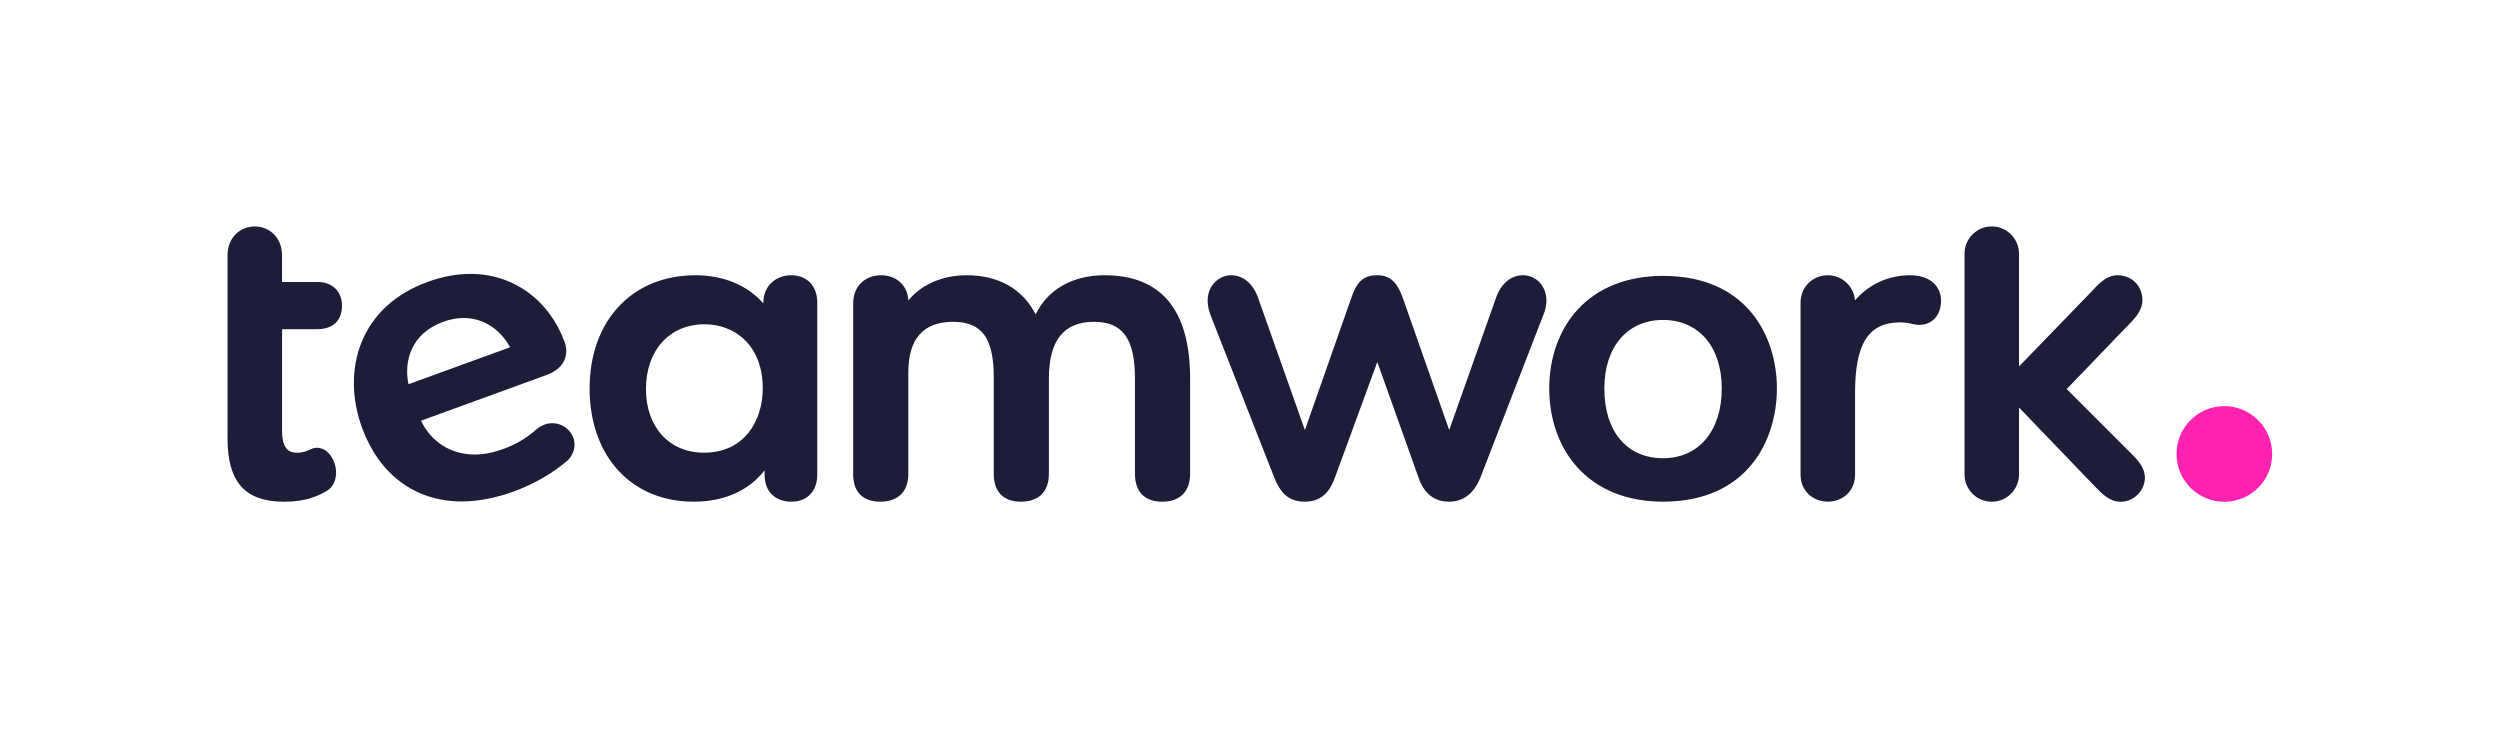
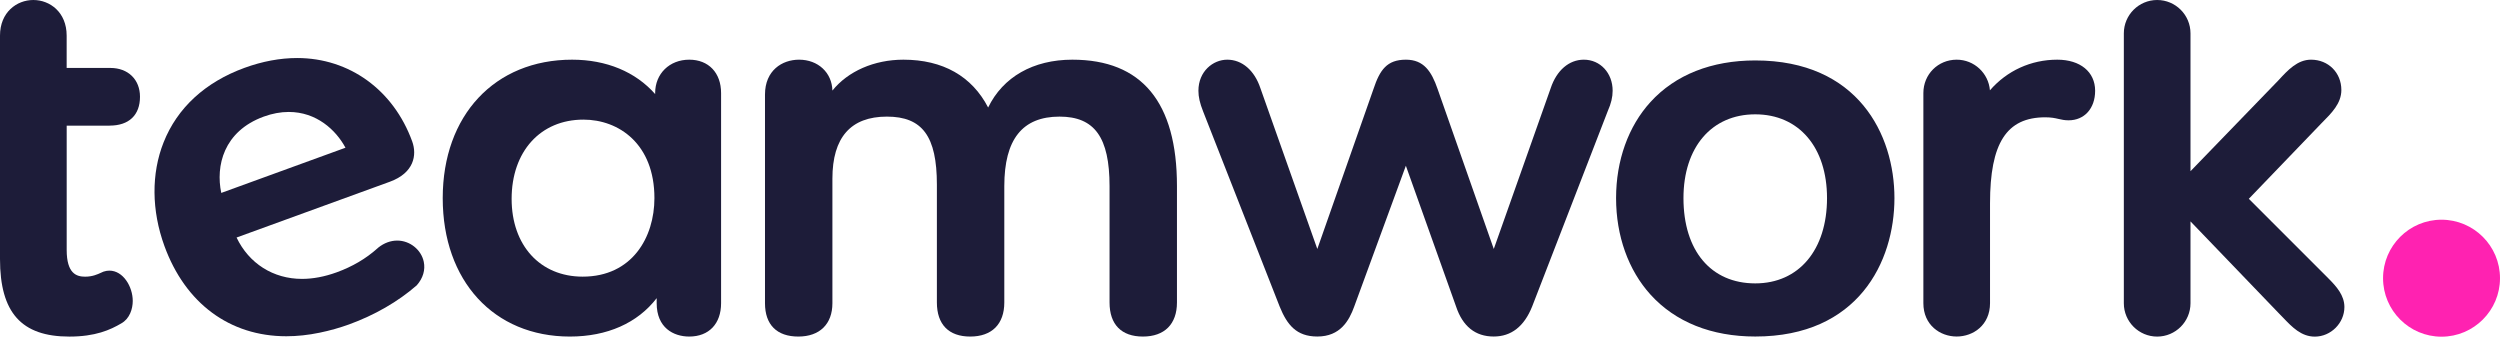
- <svg xmlns="http://www.w3.org/2000/svg" version="1.1" id="Layer_1" x="0px" y="0px" viewBox="0 0 924.52 269.3" style="enable-background:new 0 0 924.52 269.3;" xml:space="preserve">
+ <svg xmlns="http://www.w3.org/2000/svg" version="1.1" id="Layer_1" x="0px" y="0px" style="enable-background:new 0 0 924.52 269.3;" xml:space="preserve" viewBox="84.14 83.74 756.12 101.83">
  <style type="text/css">.st0{fill:none;}.st1{fill:#1D1C39;}.st2{fill:#FF22B1;}</style>
  <rect id="guide_plate_4_" class="st0" width="924.52" height="269.3" />
  <g id="logo">
    <path class="st1" d="M117.31,121.73c5.83,0,9.17-3.18,9.17-8.72c0-5.22-3.6-8.72-8.95-8.72h-13.23V94.5c0-7.06-5.07-10.76-10.08-10.76c-5.01,0-10.08,3.7-10.08,10.76v67.56c0,16.24,6.47,23.48,20.98,23.48c7.86,0,12.36-2.02,15.7-3.99c2.56-1.42,3.47-4.43,3.47-6.78c0-4.34-2.91-9.18-7.07-9.18c-0.58,0-1.16,0.1-1.79,0.31c-0.22,0.09-0.46,0.2-0.74,0.33c-1.1,0.5-2.6,1.19-4.8,1.19c-2.6,0-5.58-0.92-5.58-8.08v-37.6H117.31z" />
    <path class="st1" d="M204.28,156.5c-1.99,0-3.97,0.73-5.71,2.11l-0.28,0.25c-3.52,3.14-7.57,5.52-12.37,7.26c-3.59,1.3-7.1,1.97-10.44,1.97c-8.71,0-16.04-4.66-19.79-12.51l46.35-16.87c7.3-2.66,8.28-8.06,6.76-12.22c-5.66-15.54-18.99-25.2-34.79-25.2c-5.15,0-10.51,1-15.92,2.97c-11.88,4.33-20.35,12.12-24.48,22.56c-3.74,9.45-3.65,20.57,0.25,31.3c6.32,17.37,19.76,27.32,36.88,27.32c3.24,0,6.63-0.36,10.09-1.08c3.13-0.65,6.03-1.47,8.88-2.5c7.75-2.82,14.82-6.89,20.42-11.78l0.05-0.04l0.04-0.05c1.86-2.11,2.6-4.62,2.09-7.07C211.55,159.26,208.1,156.5,204.28,156.5z M163.93,119c2.55-0.93,5.09-1.4,7.54-1.4c8.39,0,14.25,5.42,17.16,10.82l-37.57,13.67C149.35,133.97,151.71,123.45,163.93,119z" />
    <path class="st1" d="M292.6,101.79c-5.97,0-10.31,4.24-10.31,10.08v0.32c-5.94-6.73-14.74-10.4-25.11-10.4c-23.41,0-39.14,16.83-39.14,41.87s15.46,41.87,38.46,41.87c11.28,0,20.47-4.09,26.25-11.61v1.53c0,7.43,5.09,10.08,9.85,10.08c5.94,0,9.63-3.86,9.63-10.08v-63.57C302.23,105.75,298.45,101.79,292.6,101.79z M282.07,143.66c0,11.82-6.71,23.75-21.71,23.75c-12.85,0-21.48-9.45-21.48-23.52c0-14.34,8.72-23.97,21.71-23.97C271.28,119.91,282.07,127.26,282.07,143.66z" />
    <path class="st1" d="M408.47,101.79c-11.84,0-21,5.24-25.47,14.47c-4.9-9.48-13.71-14.47-25.62-14.47c-8.86,0-16.79,3.51-21.48,9.34c-0.14-5.43-4.34-9.34-10.08-9.34c-5.13,0-10.31,3.26-10.31,10.54v63.12c0,6.5,3.58,10.08,10.08,10.08c6.46,0,10.31-3.77,10.31-10.08v-37.69c0-12.44,5.54-18.75,16.48-18.75c10.74,0,15.12,5.96,15.12,20.57v35.64c0,6.65,3.58,10.31,10.08,10.31c6.55,0,10.31-3.76,10.31-10.31v-35.19c0-14.15,5.47-21.02,16.71-21.02c10.6,0,15.12,6.29,15.12,21.02v35.19c0,6.65,3.58,10.31,10.08,10.31c6.55,0,10.31-3.76,10.31-10.31v-35.19C440.12,114.66,429.47,101.79,408.47,101.79z" />
    <path class="st1" d="M563.17,101.79c-4.48,0-8.23,3.23-10.02,8.61l-17.22,48.64l-17-48.41c-1.84-5.31-4.18-8.84-9.57-8.84c-5.76,0-7.89,3.11-9.8,8.84l-17,48.41l-17.21-48.62c-1.8-5.4-5.55-8.63-10.03-8.63c-4.29,0-8.72,3.52-8.72,9.4c0,1.88,0.43,3.76,1.43,6.27l23.16,59.04c2.21,5.42,5,9.02,11.37,9.02c6.97,0,9.63-4.84,11.16-9.06l15.62-42.59l15.18,42.56c2.01,6.03,5.84,9.09,11.39,9.09c5.3,0,9.2-3.04,11.61-9.04l22.91-59.21c0.99-2.23,1.45-4.16,1.45-6.08C571.89,105.83,568.14,101.79,563.17,101.79z" />
    <path class="st1" d="M615.01,102.02c-13.22,0-24.18,4.34-31.67,12.56c-6.72,7.36-10.42,17.69-10.42,29.08c0,11.41,3.7,21.78,10.42,29.19c7.51,8.29,18.46,12.67,31.68,12.67c31.07,0,42.09-22.55,42.09-41.87C657.11,124.45,646.08,102.02,615.01,102.02z M615.01,169.45c-13.39,0-21.71-9.88-21.71-25.79c0-15.39,8.52-25.34,21.71-25.34s21.71,9.95,21.71,25.34C636.72,159.33,628.2,169.45,615.01,169.45z" />
    <path class="st1" d="M706.36,101.79c-7.95,0-15.23,3.34-20.37,9.27c-0.42-5.18-4.76-9.27-10.05-9.27c-5.65,0-10.08,4.43-10.08,10.08v63.57c0,6.62,5.07,10.08,10.08,10.08c5.01,0,10.08-3.46,10.08-10.08v-30.2c0-18.24,5-26.02,16.71-26.02c1.87,0,2.95,0.25,4,0.49c0.92,0.21,1.8,0.42,3.04,0.42c4.81,0,8.04-3.6,8.04-8.95C717.8,105.48,713.31,101.79,706.36,101.79z" />
    <path class="st1" d="M764.29,143.87l22.03-22.91c3.06-3.07,5.96-5.96,5.96-10c0-5.23-3.94-9.17-9.17-9.17c-4.1,0-7,3.14-9.81,6.19l-26.65,27.54v-41.7c0-5.56-4.52-10.08-10.08-10.08c-5.56,0-10.08,4.52-10.08,10.08v81.64c0,5.56,4.52,10.08,10.08,10.08c5.56,0,10.08-4.52,10.08-10.08v-24.76l26.67,27.74c0.47,0.47,0.93,0.95,1.39,1.43c2.67,2.79,5.44,5.68,9.54,5.68c4.85,0,8.95-4.1,8.95-8.95c0-3.52-2.39-6.21-4.83-8.65L764.29,143.87z" />
    <path class="st2" d="M822.57,150.19c-9.75,0-17.68,7.93-17.68,17.69s7.93,17.69,17.68,17.69c9.75,0,17.69-7.93,17.69-17.69S832.32,150.19,822.57,150.19z" />
  </g>
</svg>
